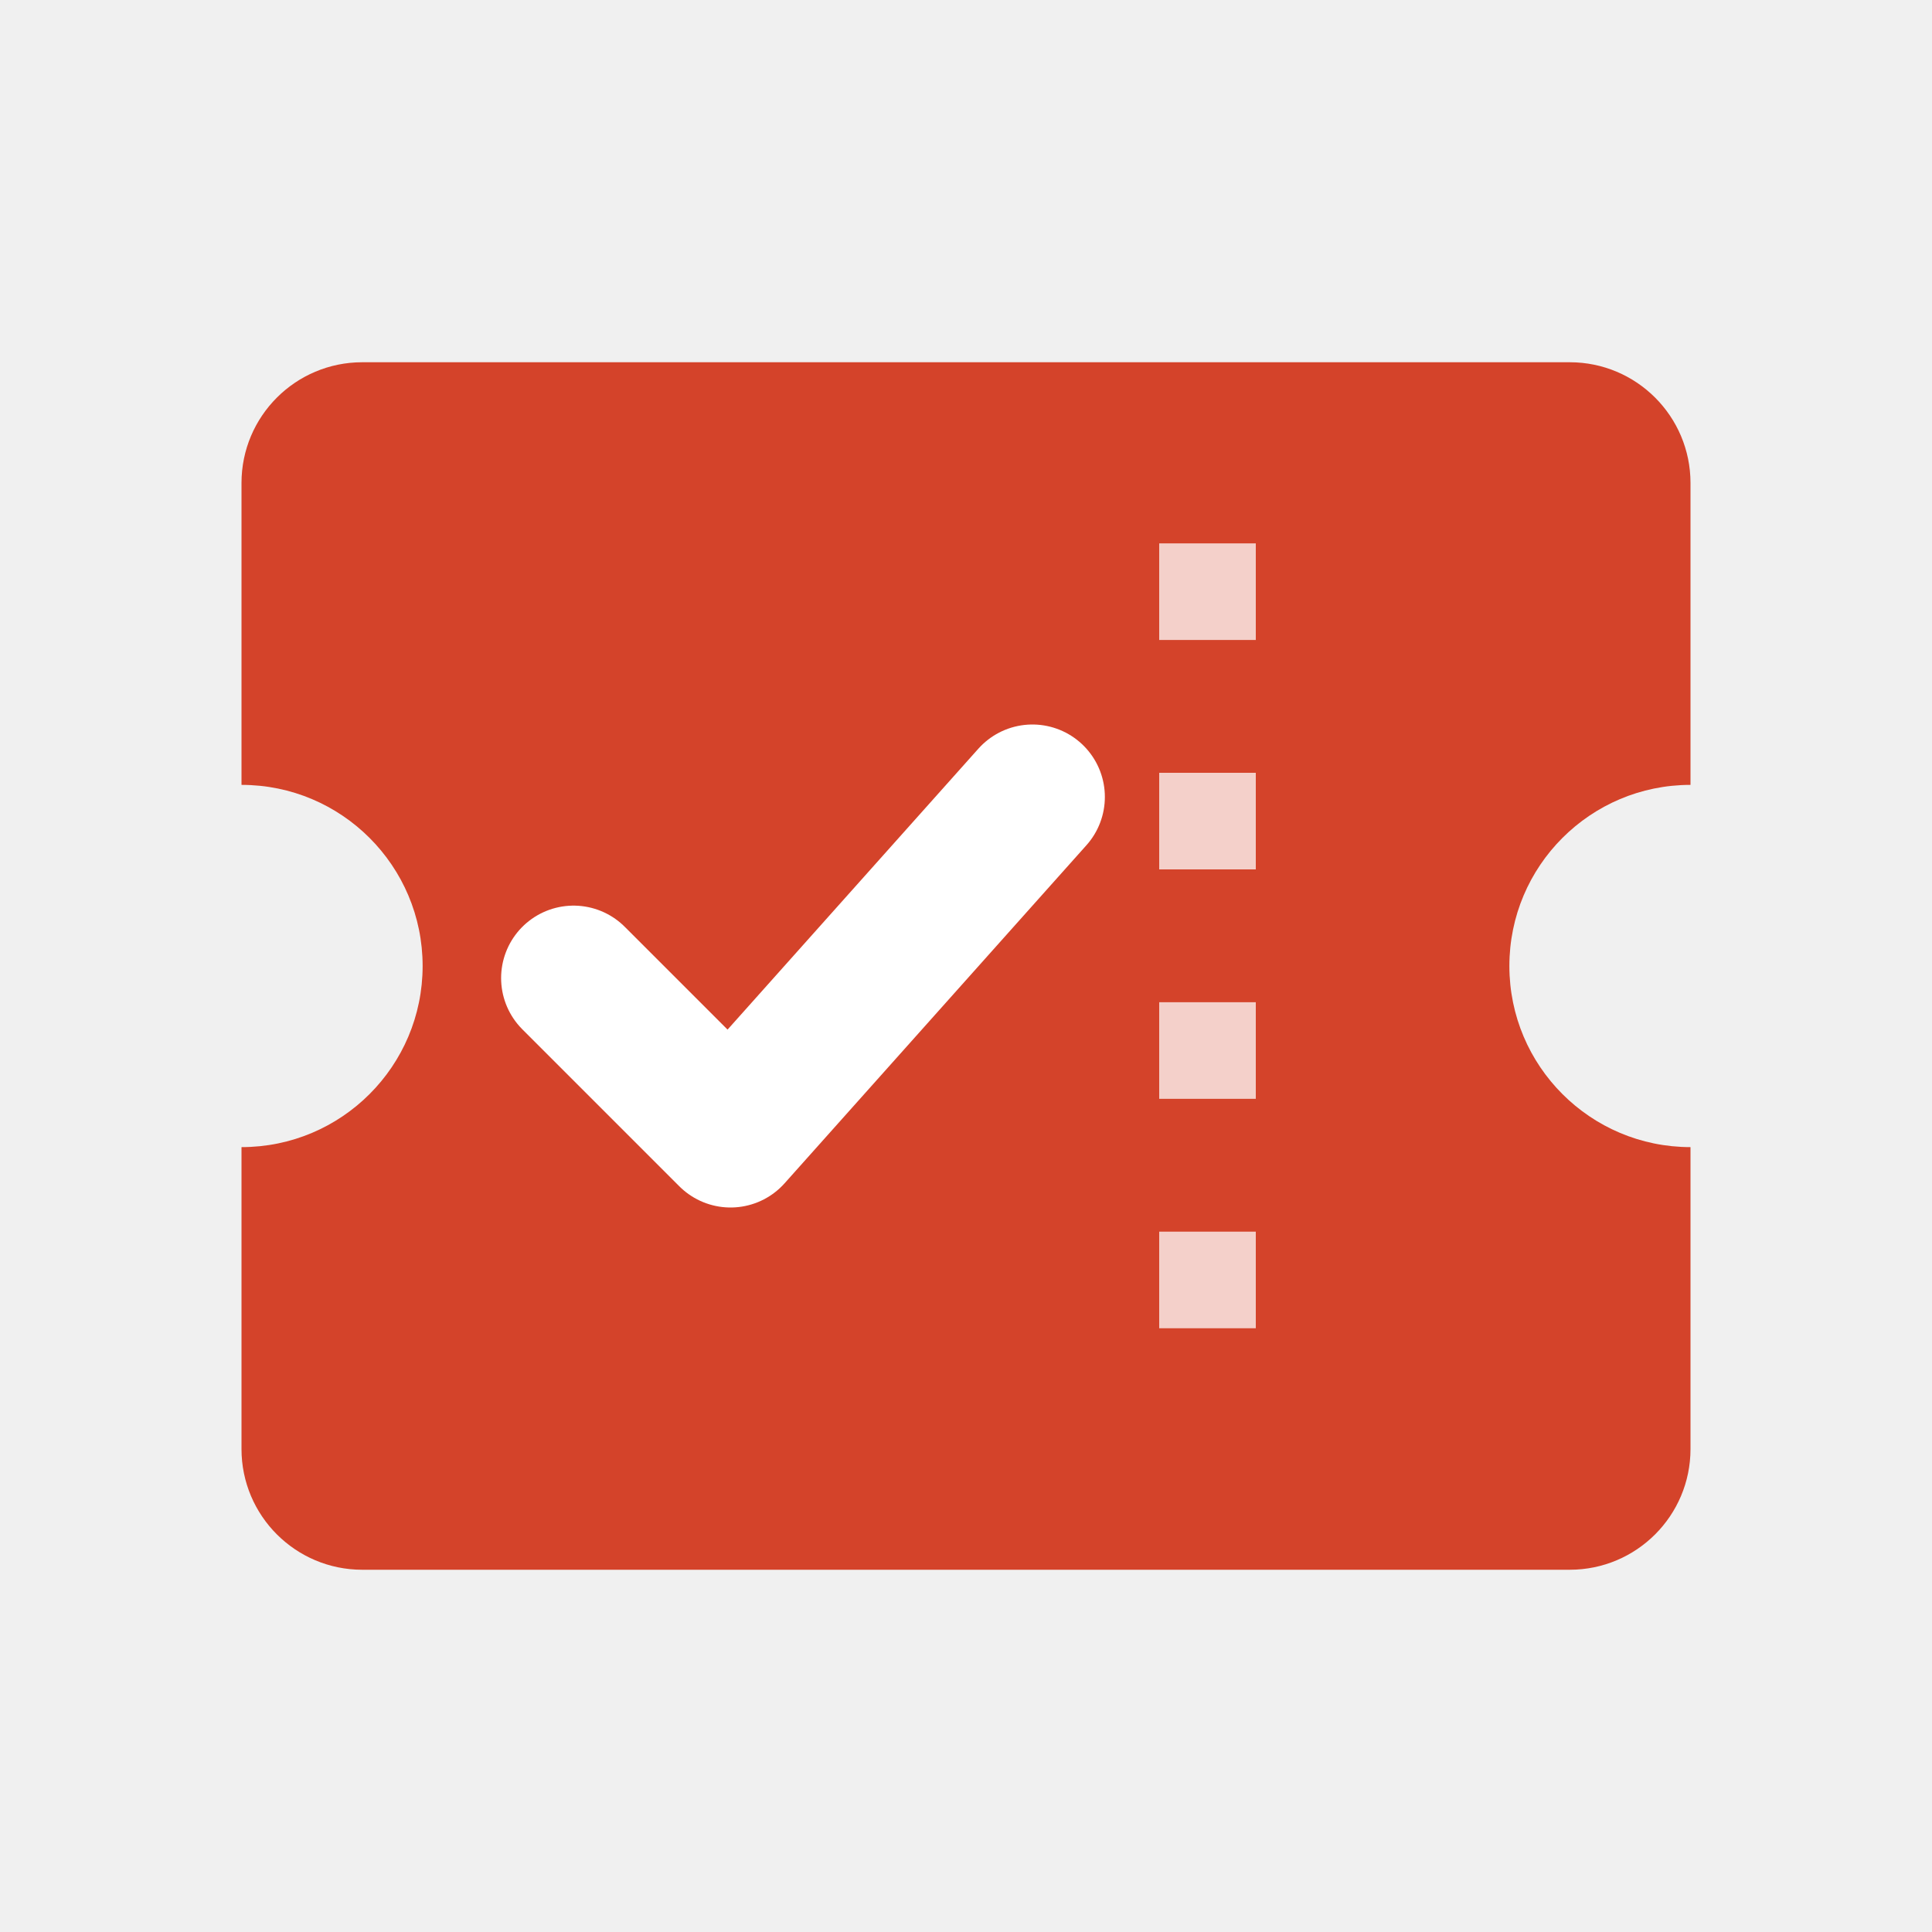
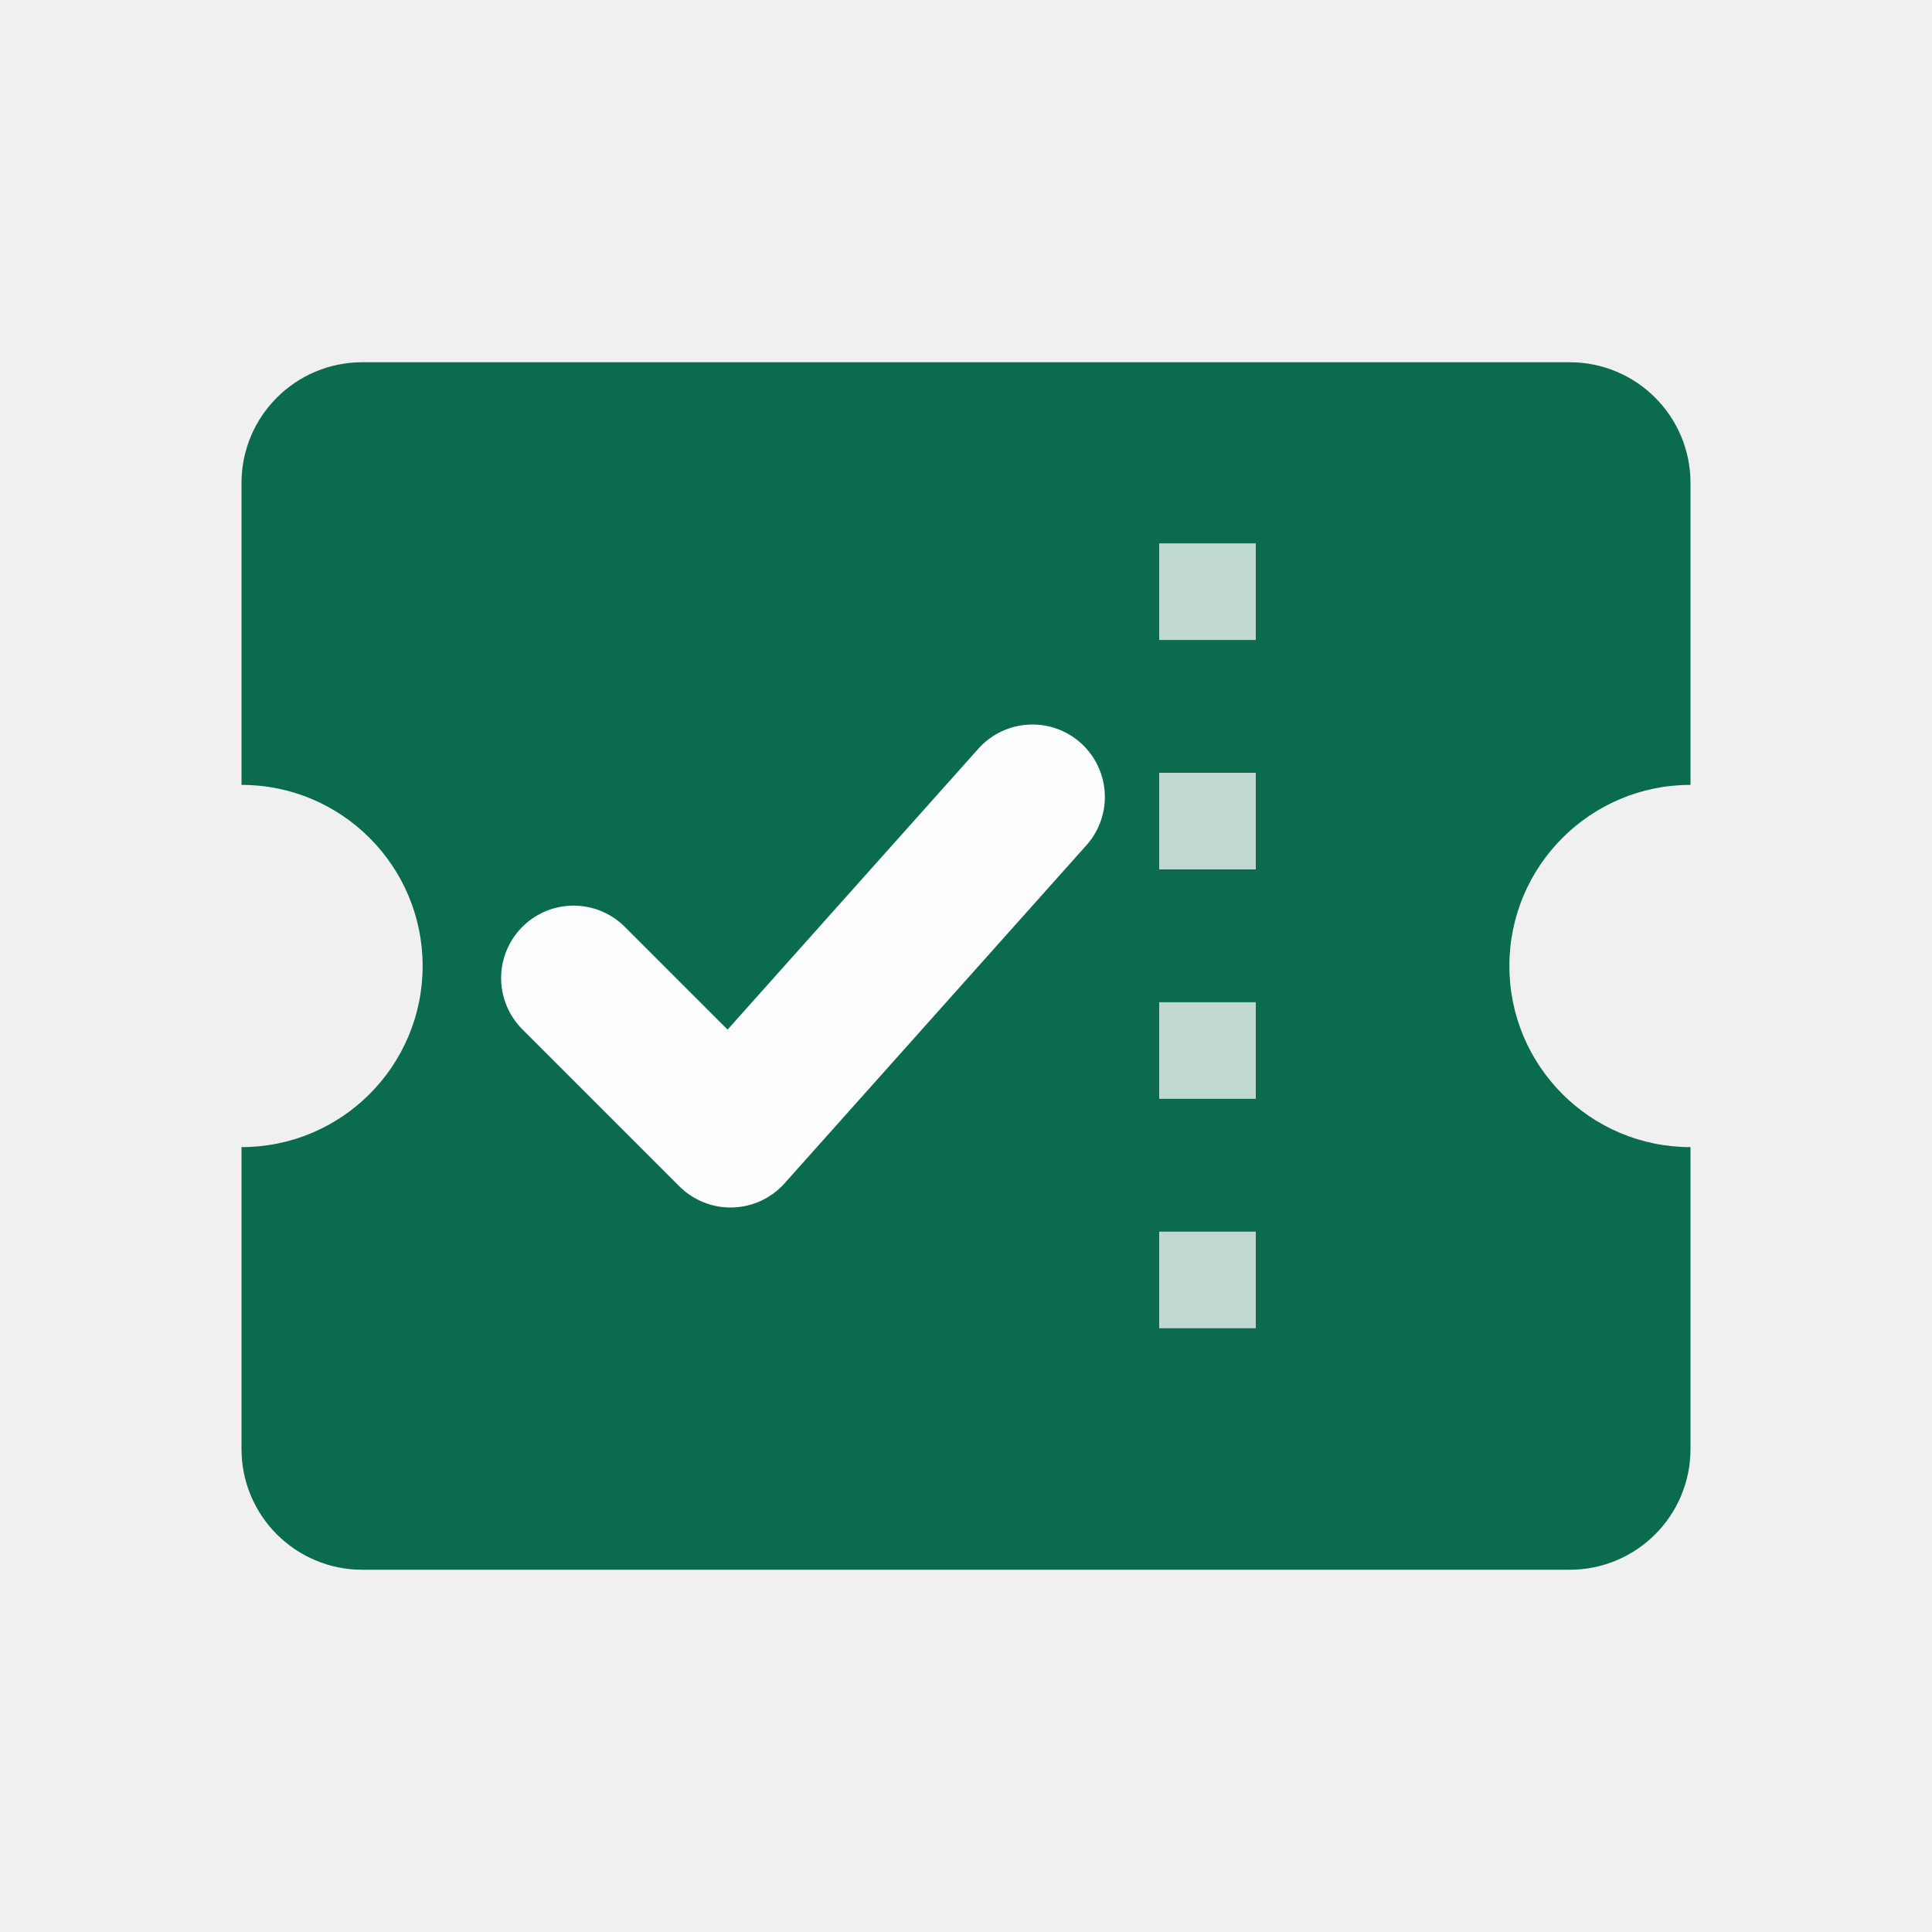
<svg xmlns="http://www.w3.org/2000/svg" viewBox="0 0 32 32">
-   <path d="M6 6h20a2 2 0 0 1 2 2v5a3 3 0 0 0 0 6v5a2 2 0 0 1-2 2H6a2 2 0 0 1-2-2v-5a3 3 0 0 0 0-6V8a2 2 0 0 1 2-2Z" fill="#d4432a" />
-   <path d="M20 9v14" stroke="#fff" stroke-width="1.6" stroke-dasharray="1.6 2.2" opacity=".75" />
-   <path d="m9.5 16.2 2.6 2.6 5-5.6" fill="none" stroke="#fff" stroke-width="2.4" stroke-linecap="round" stroke-linejoin="round" />
+   <path d="M6 6h20a2 2 0 0 1 2 2v5a3 3 0 0 0 0 6v5a2 2 0 0 1-2 2H6a2 2 0 0 1-2-2v-5a3 3 0 0 0 0-6V8a2 2 0 0 1 2-2Z" fill="#0b6b4f" />
+   <path d="M20 9v14" stroke="#fcfdfc" stroke-width="1.6" stroke-dasharray="1.6 2.2" opacity=".75" />
+   <path d="m9.5 16.2 2.6 2.6 5-5.6" fill="none" stroke="#fcfdfc" stroke-width="2.4" stroke-linecap="round" stroke-linejoin="round" />
</svg>
